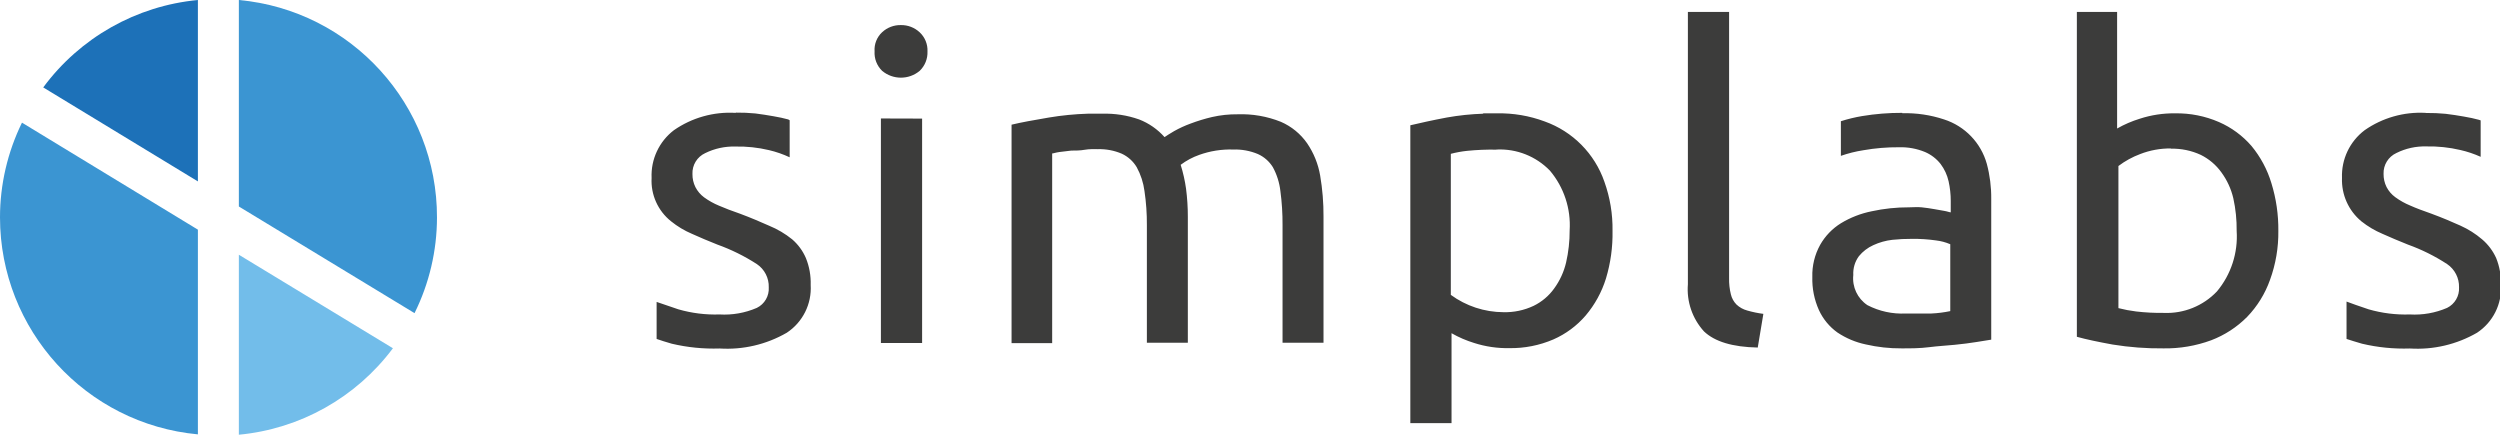
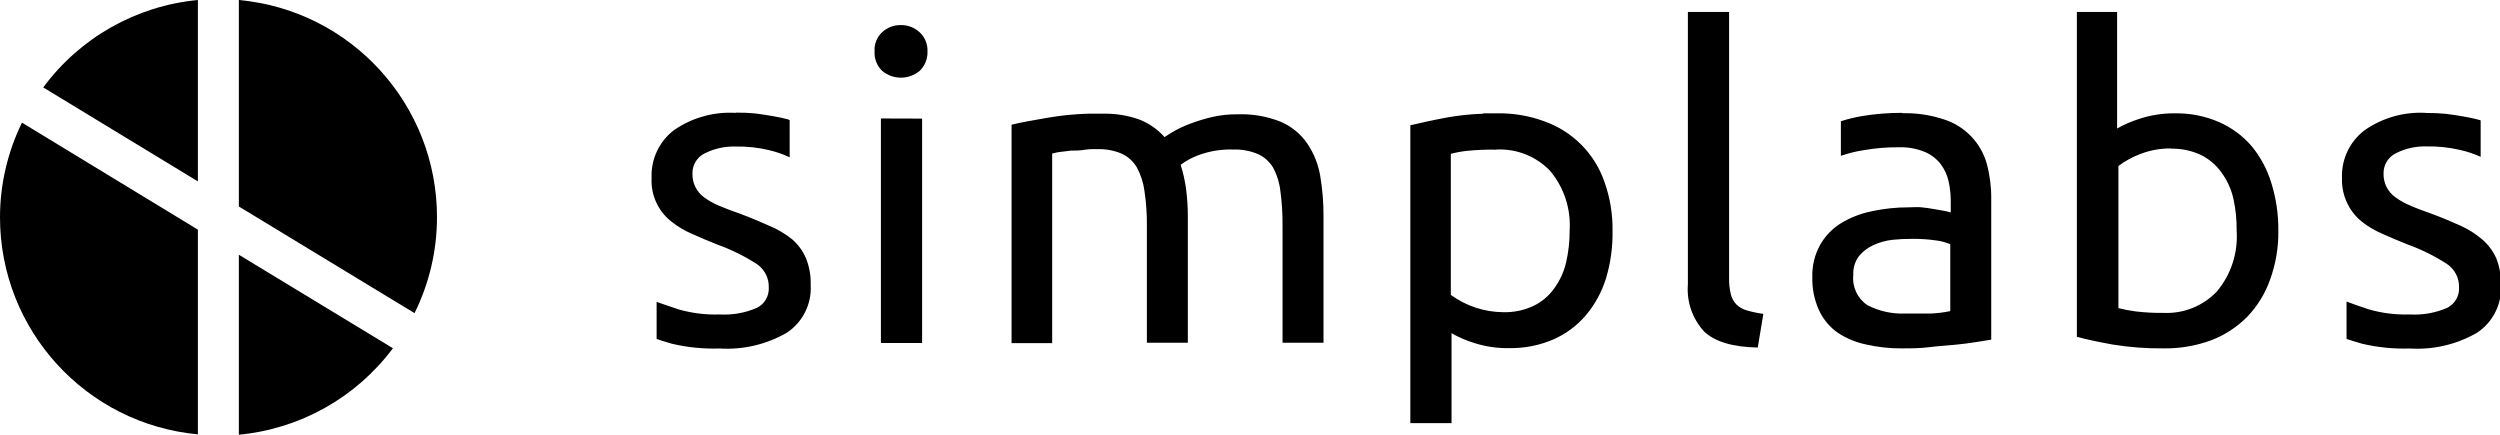
- <svg viewBox="0 0 209.33 36.4" alt="{{include.alt}}" class="{{include.class}}">
-   <path d="M141.33 1v22.8a5.24 5.24 0 0 0 1.35 3.95c.89.85 2.38 1.31 4.5 1.35l.47-2.82a9 9 0 0 1-1.35-.28 2.1 2.1 0 0 1-.9-.5 1.81 1.81 0 0 1-.47-.85 5.22 5.22 0 0 1-.15-1.37V1zm32.57 0v27.2c.79.22 1.79.43 3 .65a24.92 24.92 0 0 0 4.25.32 11.06 11.06 0 0 0 4-.68 8.49 8.49 0 0 0 3-1.95 8.6 8.6 0 0 0 1.92-3.1 11.56 11.56 0 0 0 .7-4.1 13.07 13.07 0 0 0-.58-4 8.92 8.92 0 0 0-1.67-3.12 7.64 7.64 0 0 0-2.72-2 8.85 8.85 0 0 0-3.68-.73 9.16 9.16 0 0 0-2.95.45 9.51 9.51 0 0 0-1.9.82V1zM75.43 2.1a2.24 2.24 0 0 0-1.57.6 2 2 0 0 0-.63 1.6 2.1 2.1 0 0 0 .63 1.63 2.45 2.45 0 0 0 3.15 0 2.13 2.13 0 0 0 .65-1.62A2.06 2.06 0 0 0 77 2.7a2.25 2.25 0 0 0-1.57-.6zM61.58 9.45a8.2 8.2 0 0 0-5.15 1.45 4.76 4.76 0 0 0-1.87 4 4.33 4.33 0 0 0 1.63 3.63 7.33 7.33 0 0 0 1.75 1.05c.68.3 1.38.61 2.13.9a16.09 16.09 0 0 1 3.3 1.63 2.26 2.26 0 0 1 1 1.95 1.79 1.79 0 0 1-1 1.72 6.86 6.86 0 0 1-3.12.55 11.11 11.11 0 0 1-3.45-.43l-1.82-.62v3.1c.34.12.75.25 1.27.4a15.21 15.21 0 0 0 4 .4 10 10 0 0 0 5.63-1.32 4.47 4.47 0 0 0 2-4 5.53 5.53 0 0 0-.4-2.25 4.34 4.34 0 0 0-1.15-1.57 7.75 7.75 0 0 0-1.93-1.14c-.72-.32-1.51-.66-2.42-1-.69-.24-1.28-.46-1.78-.68a6.06 6.06 0 0 1-1.25-.7 2.47 2.47 0 0 1-.72-.85 2.37 2.37 0 0 1-.25-1.1 1.84 1.84 0 0 1 1.07-1.75 5.38 5.38 0 0 1 2.52-.55 11.19 11.19 0 0 1 2.82.3 8.87 8.87 0 0 1 1.73.6v-3.1L66 10c-.36-.1-.78-.19-1.25-.27s-1-.17-1.5-.23a15.23 15.23 0 0 0-1.62-.07zm97.7 0a19.89 19.89 0 0 0-3.37.27 13 13 0 0 0-1.77.43v2.9a10.63 10.63 0 0 1 1.88-.47 16.55 16.55 0 0 1 3-.25 5.28 5.28 0 0 1 2.17.4 3.32 3.32 0 0 1 1.3 1 3.78 3.78 0 0 1 .67 1.45 7.59 7.59 0 0 1 .18 1.65v.95c-.1 0-.28-.08-.53-.12l-.85-.15c-.33-.06-.68-.11-1.05-.15s-.73 0-1.07 0a14.45 14.45 0 0 0-3.12.33 8 8 0 0 0-2.57 1 5.06 5.06 0 0 0-1.75 1.82 5.23 5.23 0 0 0-.65 2.68 6.33 6.33 0 0 0 .55 2.77 4.74 4.74 0 0 0 1.55 1.88 6.76 6.76 0 0 0 2.38 1 12.9 12.9 0 0 0 3 .33c.76 0 1.52 0 2.3-.1s1.48-.13 2.15-.2 1.27-.14 1.8-.23l1.25-.2V16.65a10.91 10.91 0 0 0-.37-2.93 5.44 5.44 0 0 0-3.58-3.72 10.26 10.26 0 0 0-3.5-.52zm43.8 0A8.13 8.13 0 0 0 198 10.9a4.78 4.78 0 0 0-1.9 4 4.5 4.5 0 0 0 1.62 3.63 7.58 7.58 0 0 0 1.77 1.05c.68.3 1.39.61 2.13.9a15.76 15.76 0 0 1 3.28 1.63 2.28 2.28 0 0 1 1 1.95 1.8 1.8 0 0 1-1 1.72 6.88 6.88 0 0 1-3.12.55 11.13 11.13 0 0 1-3.45-.43c-.85-.28-1.45-.5-1.85-.65v3.13c.34.11.77.25 1.3.4a15.2 15.2 0 0 0 4 .4 10 10 0 0 0 5.63-1.32 4.48 4.48 0 0 0 2-4 5.58 5.58 0 0 0-.4-2.25 4.45 4.45 0 0 0-1.18-1.57 7.56 7.56 0 0 0-1.82-1.15c-.71-.32-1.51-.66-2.43-1-.69-.24-1.28-.46-1.77-.68a5.94 5.94 0 0 1-1.25-.7 2.44 2.44 0 0 1-.73-.85 2.41 2.41 0 0 1-.25-1.1 1.85 1.85 0 0 1 1.08-1.75 5.28 5.28 0 0 1 2.5-.55 11.42 11.42 0 0 1 2.85.3 9 9 0 0 1 1.7.57v-3.05l-.15-.05c-.36-.1-.78-.19-1.25-.27s-1-.17-1.53-.23a15.23 15.23 0 0 0-1.62-.07zm-112 .07a24.13 24.13 0 0 0-3.25.32c-1.3.22-2.34.41-3.13.6v18.29h3.4V12.85c.1 0 .3-.08.6-.12l1-.12c.36 0 .73 0 1.13-.07s.75-.05 1.1-.05a4.75 4.75 0 0 1 2 .38A2.86 2.86 0 0 1 95.18 14a5.69 5.69 0 0 1 .65 2 18.51 18.51 0 0 1 .2 2.85v9.85h3.43V18.15a18.1 18.1 0 0 0-.15-2.35 12.44 12.44 0 0 0-.45-2 5.77 5.77 0 0 1 1.55-.83 7.7 7.7 0 0 1 2.85-.45 4.91 4.91 0 0 1 2.07.38 2.84 2.84 0 0 1 1.25 1.1 5.48 5.48 0 0 1 .63 2 20.52 20.52 0 0 1 .18 2.85v9.85h3.43V18.15a19.77 19.77 0 0 0-.28-3.45 6.83 6.83 0 0 0-1.09-2.7 5.19 5.19 0 0 0-2.2-1.8 8.89 8.89 0 0 0-3.62-.63 9.19 9.19 0 0 0-2.15.23 14.52 14.52 0 0 0-1.8.55 9.45 9.45 0 0 0-1.37.63c-.37.22-.63.38-.8.5A5.52 5.52 0 0 0 95.38 10a8.56 8.56 0 0 0-3.1-.48h-1.22zm33.13 0a21.17 21.17 0 0 0-3.07.32c-1.22.23-2.24.46-3.05.65v24.94h3.45V27.9a9.36 9.36 0 0 0 1.9.82 9.05 9.05 0 0 0 2.93.43 9 9 0 0 0 3.7-.73 7.58 7.58 0 0 0 2.7-2 8.86 8.86 0 0 0 1.7-3.1 13 13 0 0 0 .55-4 11.65 11.65 0 0 0-.68-4.1 8.21 8.21 0 0 0-5-5.05 10.83 10.83 0 0 0-4-.68h-1.18zm-50.45.4v18.8h3.45V9.93zm108 2.53a5.63 5.63 0 0 1 2.52.52 4.69 4.69 0 0 1 1.72 1.46 6 6 0 0 1 1 2.17 12 12 0 0 1 .28 2.73 7.17 7.17 0 0 1-1.65 5.07 5.8 5.8 0 0 1-4.45 1.8 18.19 18.19 0 0 1-2.32-.12 11.61 11.61 0 0 1-1.48-.28V13.9a7.21 7.21 0 0 1 1.82-1 6.9 6.9 0 0 1 2.58-.47zm-56.43.07a5.83 5.83 0 0 1 4.45 1.77 7.08 7.08 0 0 1 1.65 5 11.83 11.83 0 0 1-.3 2.7 6.05 6.05 0 0 1-1 2.17 4.58 4.58 0 0 1-1.72 1.45 5.58 5.58 0 0 1-2.53.53 7.51 7.51 0 0 1-4.4-1.45V12.88a9.27 9.27 0 0 1 1.37-.25 20.73 20.73 0 0 1 2.43-.1zM160.1 20a13.25 13.25 0 0 1 2 .13 4.28 4.28 0 0 1 1.2.32v5.6a10 10 0 0 1-1.57.2h-2.15a6.3 6.3 0 0 1-3.22-.7 2.69 2.69 0 0 1-1.18-2.52 2.44 2.44 0 0 1 .47-1.58 3.33 3.33 0 0 1 1.2-.92 5.22 5.22 0 0 1 1.6-.45 14.89 14.89 0 0 1 1.65-.08z" fill="#3c3c3b" />
-   <path d="M20 21.33V36.4a18.24 18.24 0 0 0 12.9-7.24z" fill="#72bdea" />
-   <path d="M34.71 26.22a18.08 18.08 0 0 0 1.88-8A18.26 18.26 0 0 0 20 0v17.29zM1.84 10.27A18.07 18.07 0 0 0 0 18.2a18.26 18.26 0 0 0 16.57 18.17V19.23z" fill="#3b95d2" />
-   <path d="M16.57 15.19V0A18.24 18.24 0 0 0 3.62 7.32z" fill="#1d71b8" />
+ <svg viewBox="0 0 209.33 36.4" alt="{{include.alt}}" class="simplabs-logo {{include.class}}">
+   <path d="M141.33 1v22.8a5.24 5.24 0 0 0 1.35 3.95c.89.85 2.38 1.31 4.5 1.35l.47-2.82a9 9 0 0 1-1.35-.28 2.1 2.1 0 0 1-.9-.5 1.81 1.81 0 0 1-.47-.85 5.22 5.22 0 0 1-.15-1.37V1zm32.57 0v27.2c.79.22 1.79.43 3 .65a24.92 24.92 0 0 0 4.25.32 11.06 11.06 0 0 0 4-.68 8.49 8.49 0 0 0 3-1.95 8.6 8.6 0 0 0 1.92-3.1 11.56 11.56 0 0 0 .7-4.1 13.07 13.07 0 0 0-.58-4 8.92 8.92 0 0 0-1.67-3.12 7.64 7.64 0 0 0-2.72-2 8.85 8.85 0 0 0-3.68-.73 9.16 9.16 0 0 0-2.95.45 9.51 9.51 0 0 0-1.9.82V1zM75.43 2.1a2.24 2.24 0 0 0-1.57.6 2 2 0 0 0-.63 1.6 2.1 2.1 0 0 0 .63 1.63 2.45 2.45 0 0 0 3.15 0 2.13 2.13 0 0 0 .65-1.62A2.06 2.06 0 0 0 77 2.7a2.25 2.25 0 0 0-1.57-.6zM61.58 9.45a8.2 8.2 0 0 0-5.15 1.45 4.76 4.76 0 0 0-1.87 4 4.33 4.33 0 0 0 1.63 3.63 7.33 7.33 0 0 0 1.75 1.05c.68.3 1.38.61 2.13.9a16.09 16.09 0 0 1 3.3 1.63 2.26 2.26 0 0 1 1 1.95 1.79 1.79 0 0 1-1 1.72 6.86 6.86 0 0 1-3.12.55 11.11 11.11 0 0 1-3.45-.43l-1.82-.62v3.1c.34.12.75.25 1.27.4a15.21 15.21 0 0 0 4 .4 10 10 0 0 0 5.63-1.32 4.47 4.47 0 0 0 2-4 5.53 5.53 0 0 0-.4-2.25 4.34 4.34 0 0 0-1.15-1.57 7.75 7.75 0 0 0-1.93-1.14c-.72-.32-1.51-.66-2.42-1-.69-.24-1.28-.46-1.78-.68a6.06 6.06 0 0 1-1.25-.7 2.47 2.47 0 0 1-.72-.85 2.37 2.37 0 0 1-.25-1.1 1.84 1.84 0 0 1 1.07-1.75 5.38 5.38 0 0 1 2.52-.55 11.19 11.19 0 0 1 2.82.3 8.87 8.87 0 0 1 1.73.6v-3.1L66 10c-.36-.1-.78-.19-1.25-.27s-1-.17-1.5-.23a15.23 15.23 0 0 0-1.62-.07zm97.7 0a19.89 19.89 0 0 0-3.37.27 13 13 0 0 0-1.77.43v2.9a10.63 10.63 0 0 1 1.88-.47 16.55 16.55 0 0 1 3-.25 5.28 5.28 0 0 1 2.17.4 3.32 3.32 0 0 1 1.3 1 3.78 3.78 0 0 1 .67 1.45 7.59 7.59 0 0 1 .18 1.65v.95c-.1 0-.28-.08-.53-.12l-.85-.15c-.33-.06-.68-.11-1.05-.15s-.73 0-1.07 0a14.45 14.45 0 0 0-3.12.33 8 8 0 0 0-2.57 1 5.06 5.06 0 0 0-1.75 1.82 5.23 5.23 0 0 0-.65 2.68 6.33 6.33 0 0 0 .55 2.77 4.74 4.74 0 0 0 1.55 1.88 6.76 6.76 0 0 0 2.38 1 12.9 12.9 0 0 0 3 .33c.76 0 1.52 0 2.3-.1s1.48-.13 2.15-.2 1.27-.14 1.8-.23l1.25-.2V16.65a10.91 10.91 0 0 0-.37-2.93 5.44 5.44 0 0 0-3.58-3.72 10.26 10.26 0 0 0-3.5-.52zm43.8 0A8.13 8.13 0 0 0 198 10.9a4.78 4.78 0 0 0-1.9 4 4.5 4.5 0 0 0 1.62 3.63 7.58 7.58 0 0 0 1.77 1.05c.68.3 1.39.61 2.13.9a15.76 15.76 0 0 1 3.28 1.63 2.28 2.28 0 0 1 1 1.95 1.8 1.8 0 0 1-1 1.72 6.88 6.88 0 0 1-3.12.55 11.13 11.13 0 0 1-3.45-.43c-.85-.28-1.45-.5-1.85-.65v3.13c.34.11.77.25 1.3.4a15.2 15.2 0 0 0 4 .4 10 10 0 0 0 5.63-1.32 4.48 4.48 0 0 0 2-4 5.58 5.58 0 0 0-.4-2.25 4.45 4.45 0 0 0-1.18-1.57 7.56 7.56 0 0 0-1.82-1.15c-.71-.32-1.51-.66-2.43-1-.69-.24-1.28-.46-1.77-.68a5.94 5.94 0 0 1-1.25-.7 2.44 2.44 0 0 1-.73-.85 2.41 2.41 0 0 1-.25-1.1 1.85 1.85 0 0 1 1.08-1.75 5.28 5.28 0 0 1 2.5-.55 11.42 11.42 0 0 1 2.85.3 9 9 0 0 1 1.7.57v-3.05l-.15-.05c-.36-.1-.78-.19-1.25-.27s-1-.17-1.53-.23a15.23 15.23 0 0 0-1.62-.07zm-112 .07a24.13 24.13 0 0 0-3.25.32c-1.3.22-2.34.41-3.13.6v18.29h3.4V12.85c.1 0 .3-.08.6-.12l1-.12c.36 0 .73 0 1.13-.07s.75-.05 1.1-.05a4.75 4.75 0 0 1 2 .38A2.86 2.86 0 0 1 95.18 14a5.69 5.69 0 0 1 .65 2 18.51 18.51 0 0 1 .2 2.85v9.85h3.43V18.15a18.1 18.1 0 0 0-.15-2.35 12.44 12.44 0 0 0-.45-2 5.77 5.77 0 0 1 1.55-.83 7.7 7.7 0 0 1 2.85-.45 4.91 4.91 0 0 1 2.07.38 2.84 2.84 0 0 1 1.25 1.1 5.48 5.48 0 0 1 .63 2 20.52 20.52 0 0 1 .18 2.85v9.85h3.43V18.15a19.77 19.77 0 0 0-.28-3.45 6.83 6.83 0 0 0-1.09-2.7 5.19 5.19 0 0 0-2.2-1.8 8.89 8.89 0 0 0-3.62-.63 9.19 9.19 0 0 0-2.15.23 14.52 14.52 0 0 0-1.8.55 9.45 9.45 0 0 0-1.37.63c-.37.22-.63.38-.8.5A5.52 5.52 0 0 0 95.38 10a8.56 8.56 0 0 0-3.1-.48h-1.22zm33.13 0a21.17 21.17 0 0 0-3.07.32c-1.22.23-2.24.46-3.05.65v24.94h3.45V27.9a9.36 9.36 0 0 0 1.9.82 9.05 9.05 0 0 0 2.93.43 9 9 0 0 0 3.7-.73 7.58 7.58 0 0 0 2.7-2 8.86 8.86 0 0 0 1.7-3.1 13 13 0 0 0 .55-4 11.65 11.65 0 0 0-.68-4.1 8.21 8.21 0 0 0-5-5.05 10.83 10.83 0 0 0-4-.68h-1.18zm-50.45.4v18.8h3.45V9.93zm108 2.53a5.63 5.63 0 0 1 2.52.52 4.69 4.69 0 0 1 1.72 1.46 6 6 0 0 1 1 2.17 12 12 0 0 1 .28 2.73 7.17 7.17 0 0 1-1.65 5.07 5.8 5.8 0 0 1-4.45 1.8 18.19 18.19 0 0 1-2.32-.12 11.61 11.61 0 0 1-1.48-.28V13.9a7.21 7.21 0 0 1 1.82-1 6.9 6.9 0 0 1 2.58-.47zm-56.43.07a5.83 5.83 0 0 1 4.45 1.77 7.08 7.08 0 0 1 1.65 5 11.83 11.83 0 0 1-.3 2.7 6.05 6.05 0 0 1-1 2.17 4.58 4.58 0 0 1-1.72 1.45 5.58 5.58 0 0 1-2.53.53 7.51 7.51 0 0 1-4.4-1.45V12.88a9.27 9.27 0 0 1 1.37-.25 20.73 20.73 0 0 1 2.43-.1zM160.1 20a13.25 13.25 0 0 1 2 .13 4.28 4.28 0 0 1 1.2.32v5.6a10 10 0 0 1-1.57.2h-2.15a6.3 6.3 0 0 1-3.22-.7 2.69 2.69 0 0 1-1.18-2.52 2.44 2.44 0 0 1 .47-1.58 3.33 3.33 0 0 1 1.2-.92 5.22 5.22 0 0 1 1.6-.45 14.89 14.89 0 0 1 1.65-.08z" class="text" />
+   <path d="M20 21.33V36.4a18.24 18.24 0 0 0 12.9-7.24z" class="ball" />
+   <path d="M34.71 26.22a18.08 18.08 0 0 0 1.88-8A18.26 18.26 0 0 0 20 0v17.29zM1.84 10.27A18.07 18.07 0 0 0 0 18.2a18.26 18.26 0 0 0 16.57 18.17V19.23z" class="ball" />
+   <path d="M16.57 15.19V0A18.24 18.24 0 0 0 3.62 7.32z" class="ball" />
</svg>
